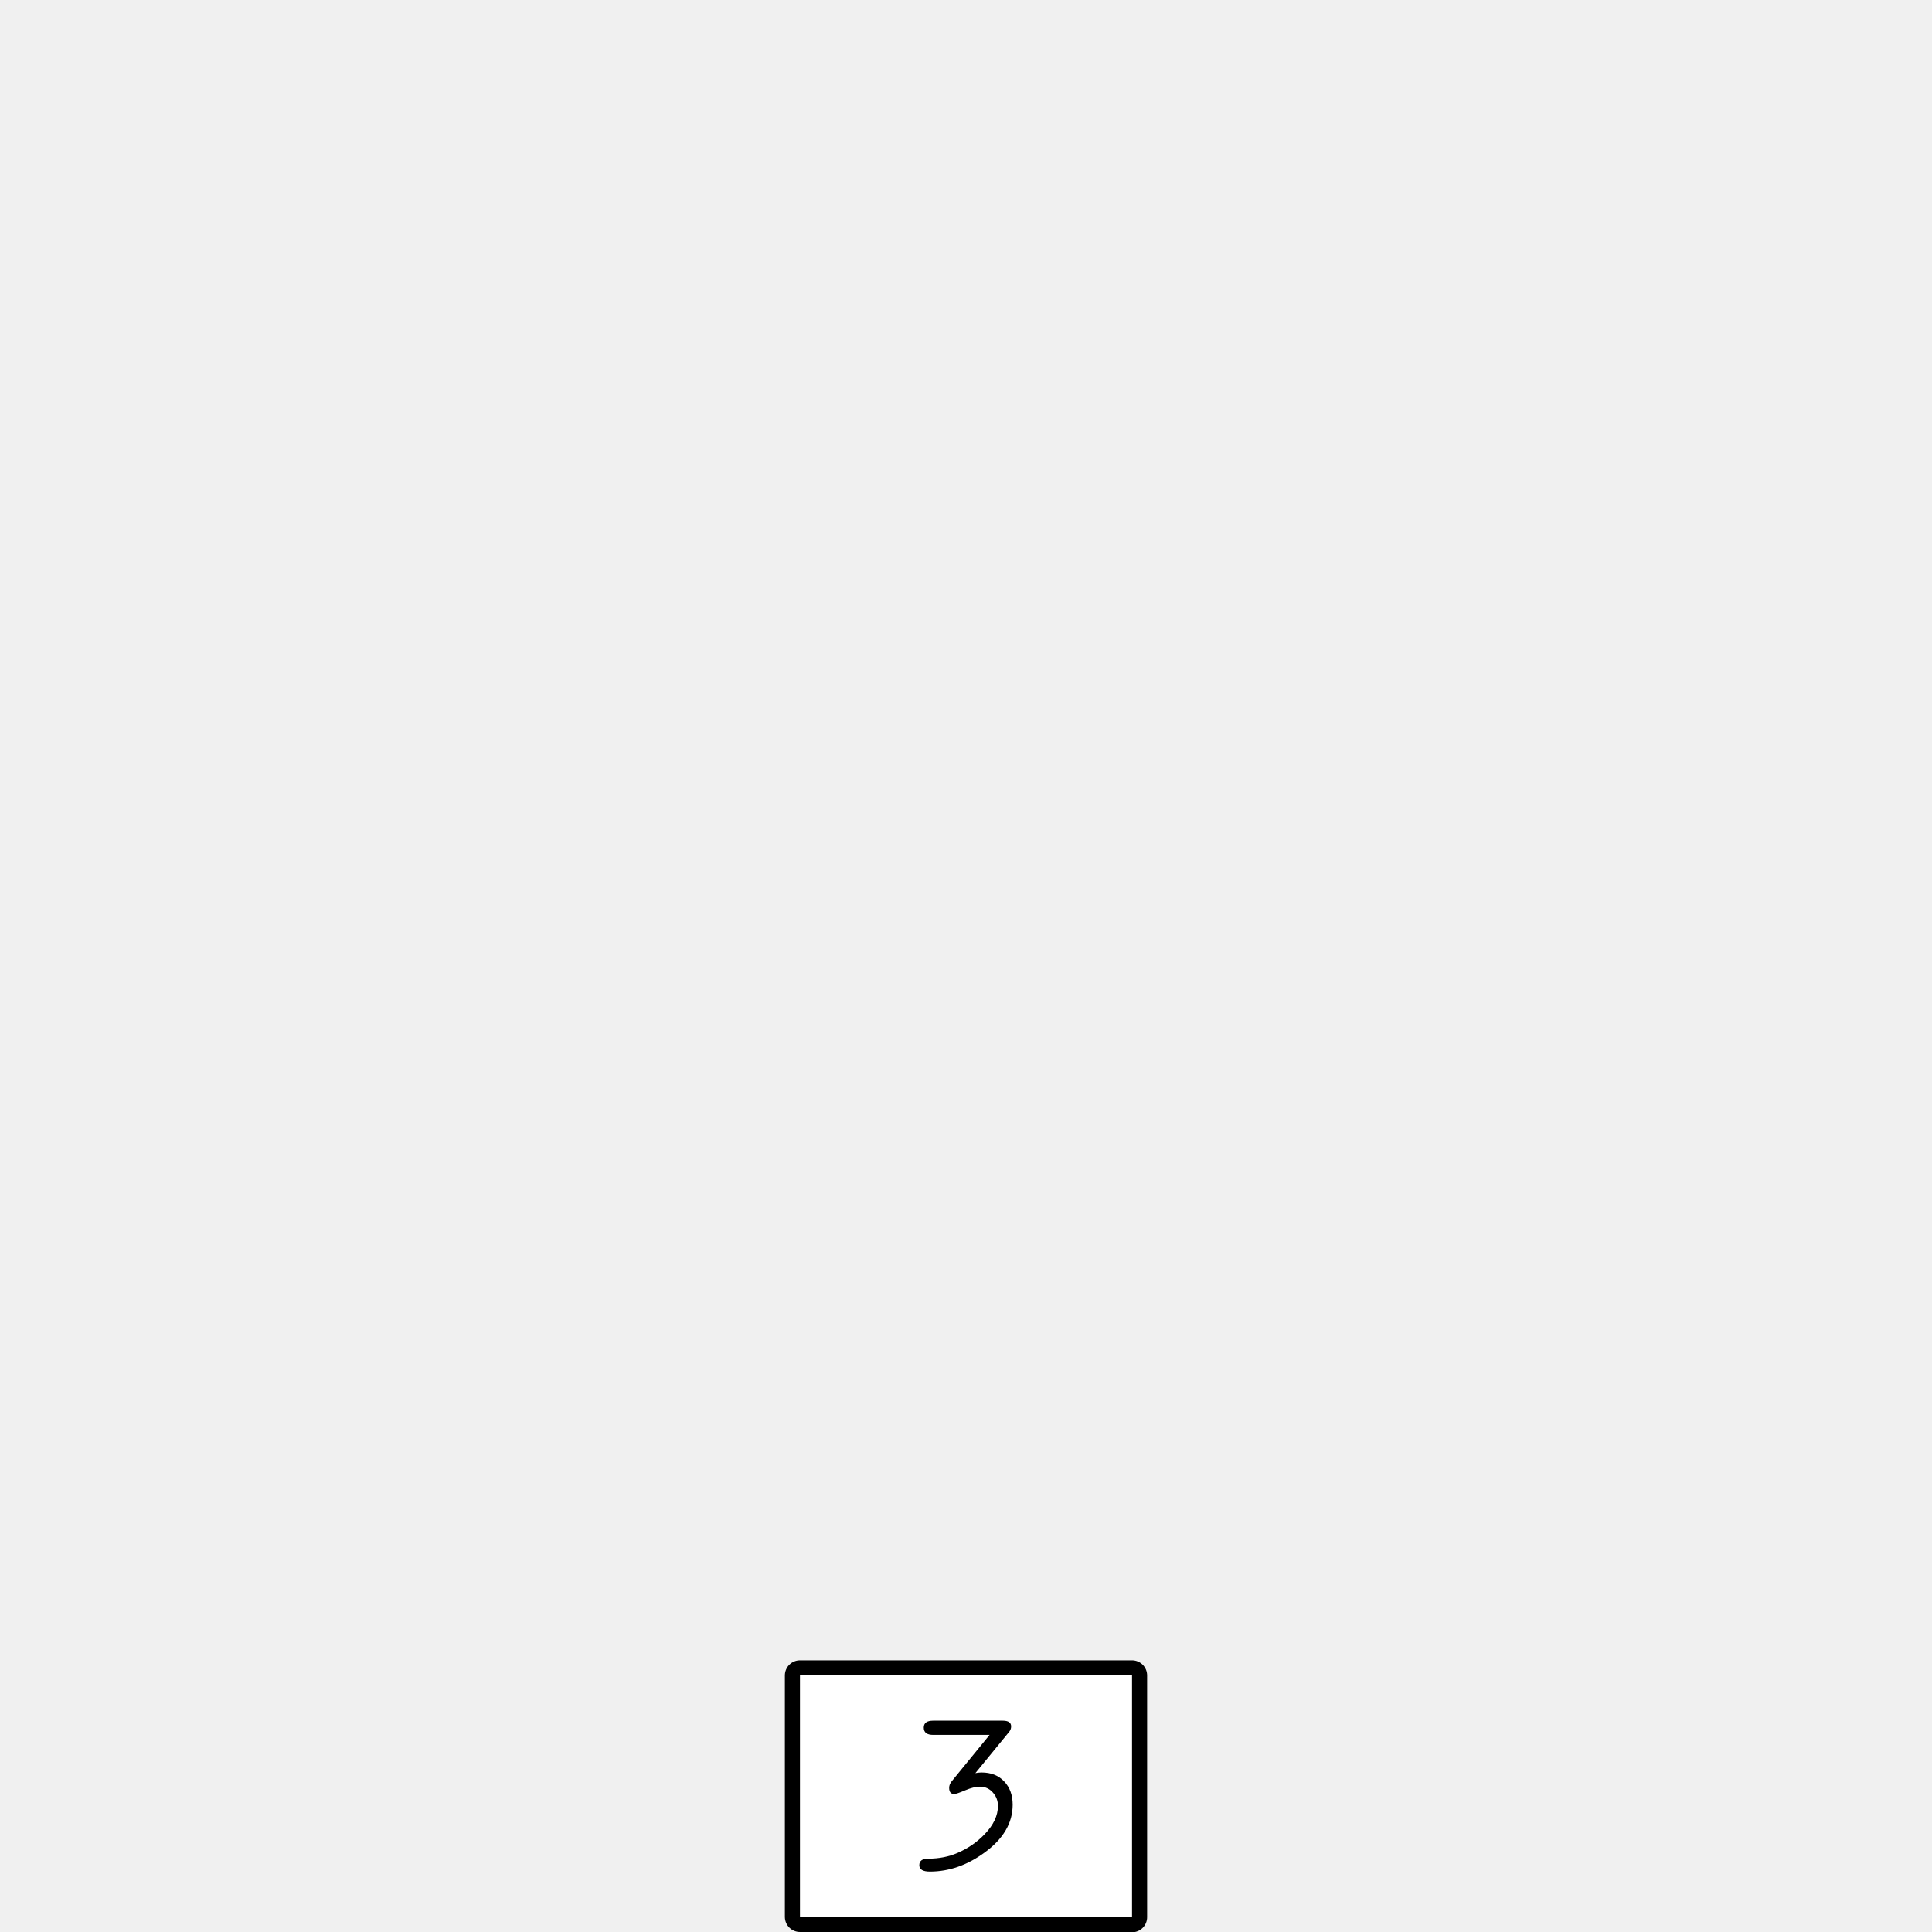
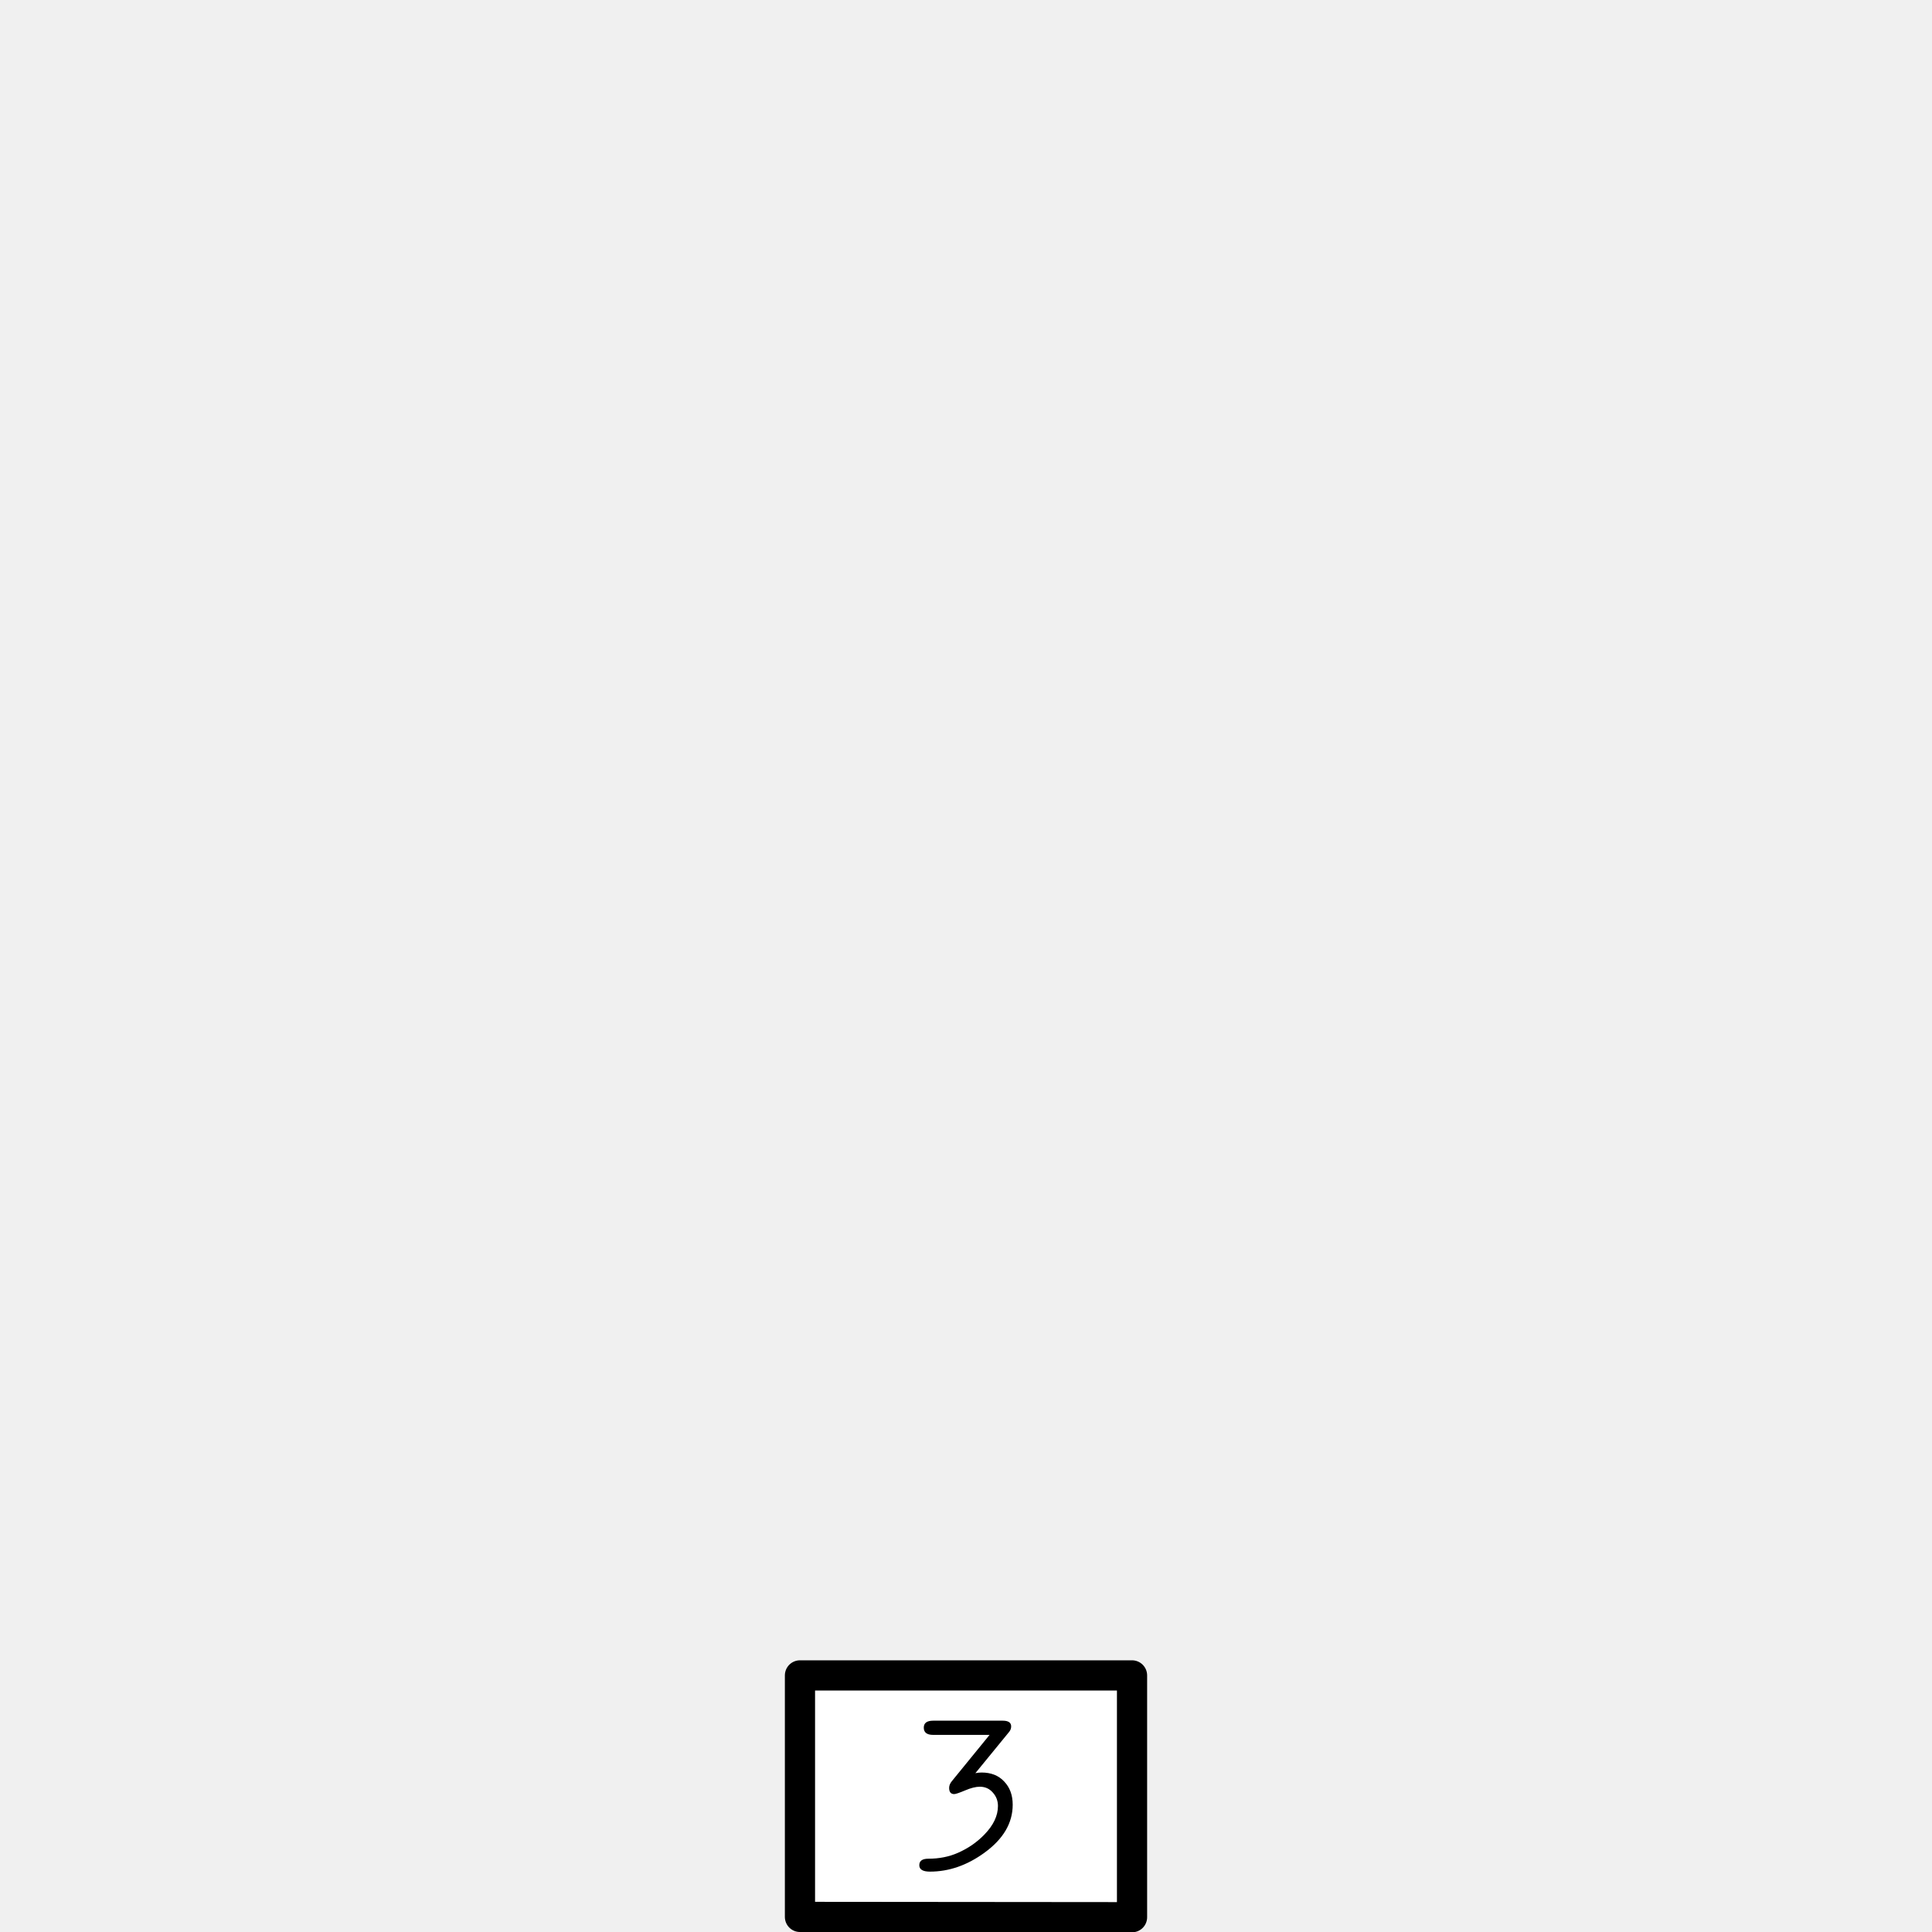
- <svg xmlns="http://www.w3.org/2000/svg" id="svg2" version="1.1" width="64" height="64">
-   <defs id="defs6" />
-   <path d="m 26.5,55.5 h 11 v 8.01 l -11,-0.01 z" style="fill:#ffffff;fill-opacity:1;stroke:#000000;stroke-width:1;stroke-linecap:round;stroke-linejoin:round;stroke-miterlimit:4;stroke-dasharray:none;stroke-opacity:1;paint-order:markers stroke fill;stop-color:#000000" id="rect1043" />
-   <g aria-label="3" id="text838" style="font-style:normal;font-weight:normal;font-size:7.356px;line-height:1.25;font-family:sans-serif;letter-spacing:0px;word-spacing:0px;fill:#000000;fill-opacity:1;stroke:none;stroke-width:0.184">
-     <path d="m 32.781,57.471 h -1.868 q -0.312,0 -0.312,-0.241 0,-0.23 0.312,-0.23 h 2.302 q 0.28,0 0.28,0.19 0,0.101 -0.068,0.183 l -1.117,1.365 q 0.104,-0.022 0.205,-0.022 0.474,0 0.751,0.298 0.28,0.295 0.28,0.769 0,0.912 -0.938,1.591 -0.858,0.625 -1.803,0.625 -0.352,0 -0.352,-0.212 0,-0.216 0.295,-0.216 0.542,0 0.981,-0.194 0.51,-0.223 0.884,-0.611 0.445,-0.46 0.445,-0.941 0,-0.262 -0.172,-0.449 -0.169,-0.19 -0.427,-0.19 -0.201,0 -0.489,0.122 -0.287,0.122 -0.359,0.122 -0.169,0 -0.169,-0.205 0,-0.115 0.086,-0.219 z" style="font-style:normal;font-variant:normal;font-weight:normal;font-stretch:normal;font-family:saxMono;-inkscape-font-specification:saxMono;stroke-width:0.184" id="path858" />
+ <svg xmlns="http://www.w3.org/2000/svg" width="128px" height="128px" viewBox="0 0 128 128" version="1.1">
+   <g id="surface1">
+     <rect y="0" x="0" height="128" width="128" id="rect842" style="fill:#ffffff;fill-opacity:0;stroke:none;stroke-width:9.143" />
+     <path style="fill-rule:nonzero;fill:rgb(100%,100%,100%);fill-opacity:1;stroke-width:1;stroke-linecap:round;stroke-linejoin:round;stroke:rgb(0%,0%,0%);stroke-opacity:1;stroke-miterlimit:4;" d="M 26.5 55.5 L 37.5 55.5 L 37.5 63.51 L 26.5 63.5 Z M 26.5 55.5 " transform="matrix(2,0,0,2,0,0)" />
+     <path style=" stroke:none;fill-rule:nonzero;fill:rgb(0%,0%,0%);fill-opacity:1;" d="M 65.562 114.941 L 61.828 114.941 C 61.41 114.941 61.203 114.781 61.203 114.461 C 61.203 114.152 61.41 114 61.828 114 L 66.434 114 C 66.805 114 66.992 114.125 66.992 114.379 C 66.992 114.516 66.945 114.637 66.855 114.746 L 64.621 117.477 C 64.762 117.449 64.898 117.434 65.031 117.434 C 65.664 117.434 66.164 117.633 66.531 118.031 C 66.906 118.422 67.094 118.934 67.094 119.566 C 67.094 120.785 66.469 121.844 65.219 122.75 C 64.074 123.582 62.871 124 61.613 124 C 61.141 124 60.906 123.859 60.906 123.574 C 60.906 123.289 61.105 123.145 61.496 123.145 C 62.219 123.145 62.875 123.016 63.457 122.758 C 64.137 122.461 64.727 122.055 65.227 121.535 C 65.82 120.922 66.117 120.297 66.117 119.652 C 66.117 119.305 66 119.004 65.77 118.754 C 65.547 118.5 65.262 118.375 64.914 118.375 C 64.648 118.375 64.32 118.457 63.938 118.621 C 63.555 118.781 63.316 118.863 63.219 118.863 C 62.996 118.863 62.883 118.727 62.883 118.453 C 62.883 118.301 62.941 118.156 63.055 118.016 Z M 65.562 114.941 " />
  </g>
-   <rect style="fill:#ffffff;fill-opacity:0;stroke-width:16" id="rect836" width="64" height="64" x="-7.1054274e-15" y="-1.4210855e-14" />
</svg>
